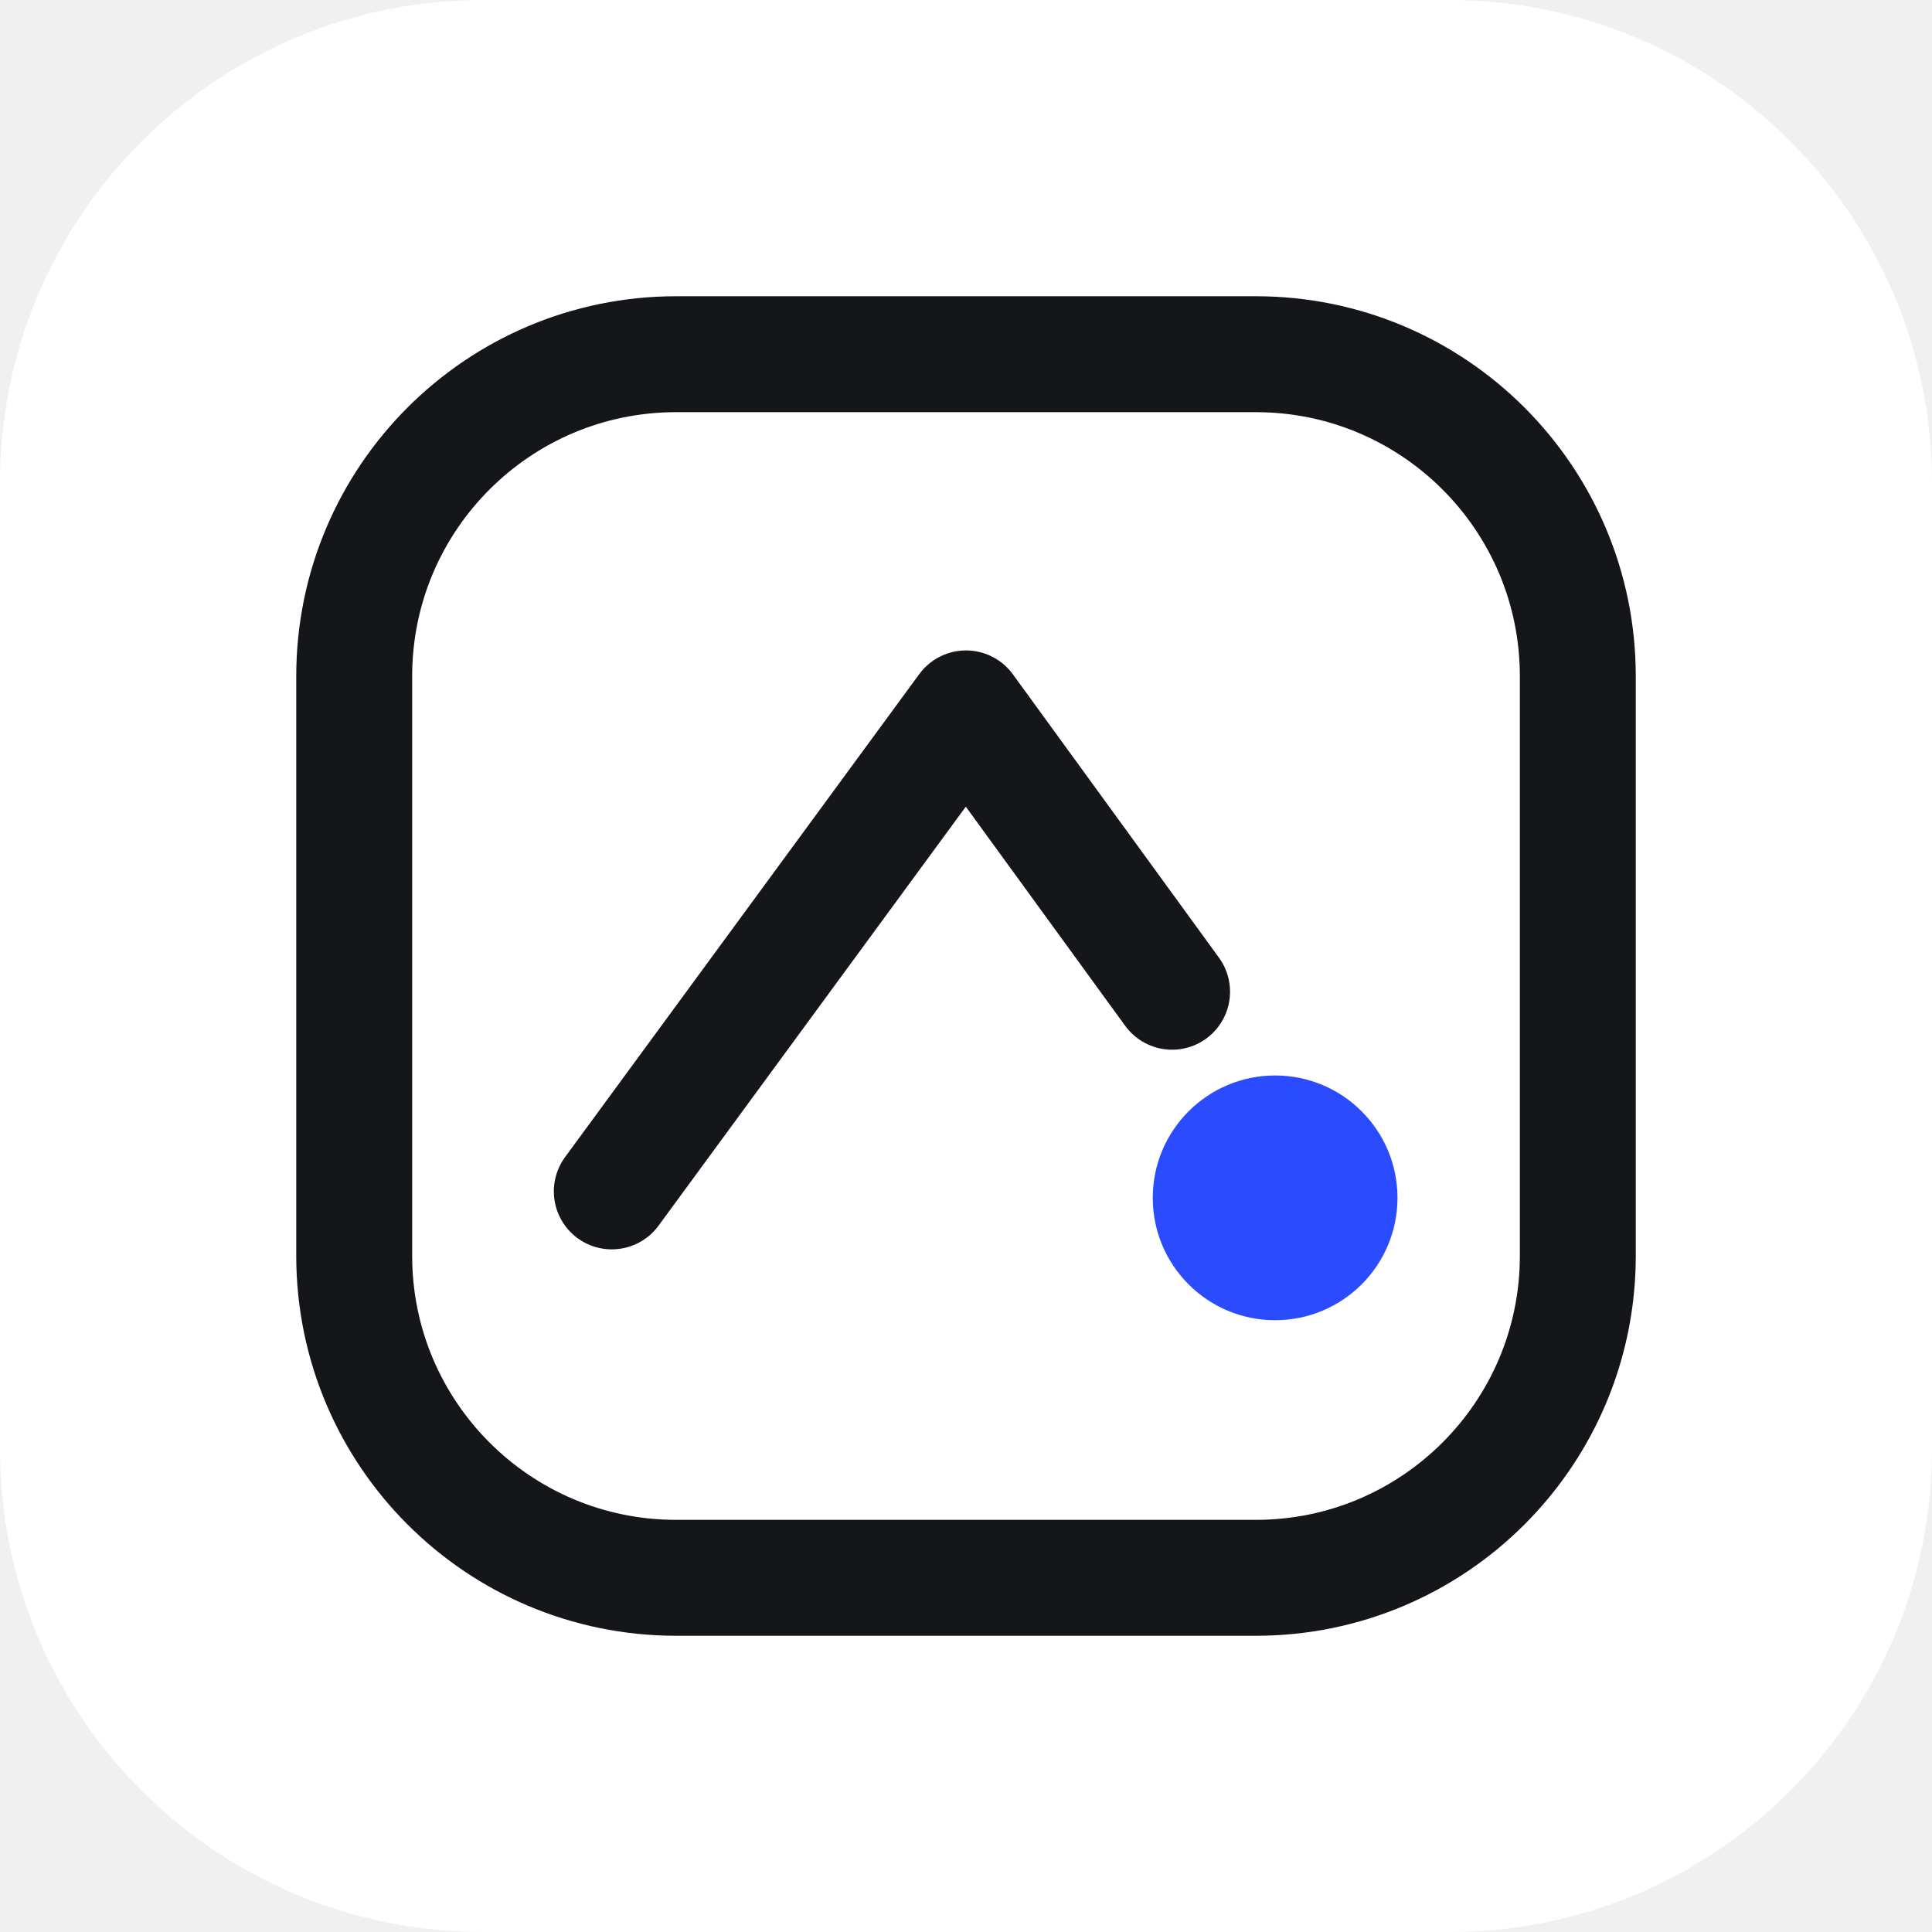
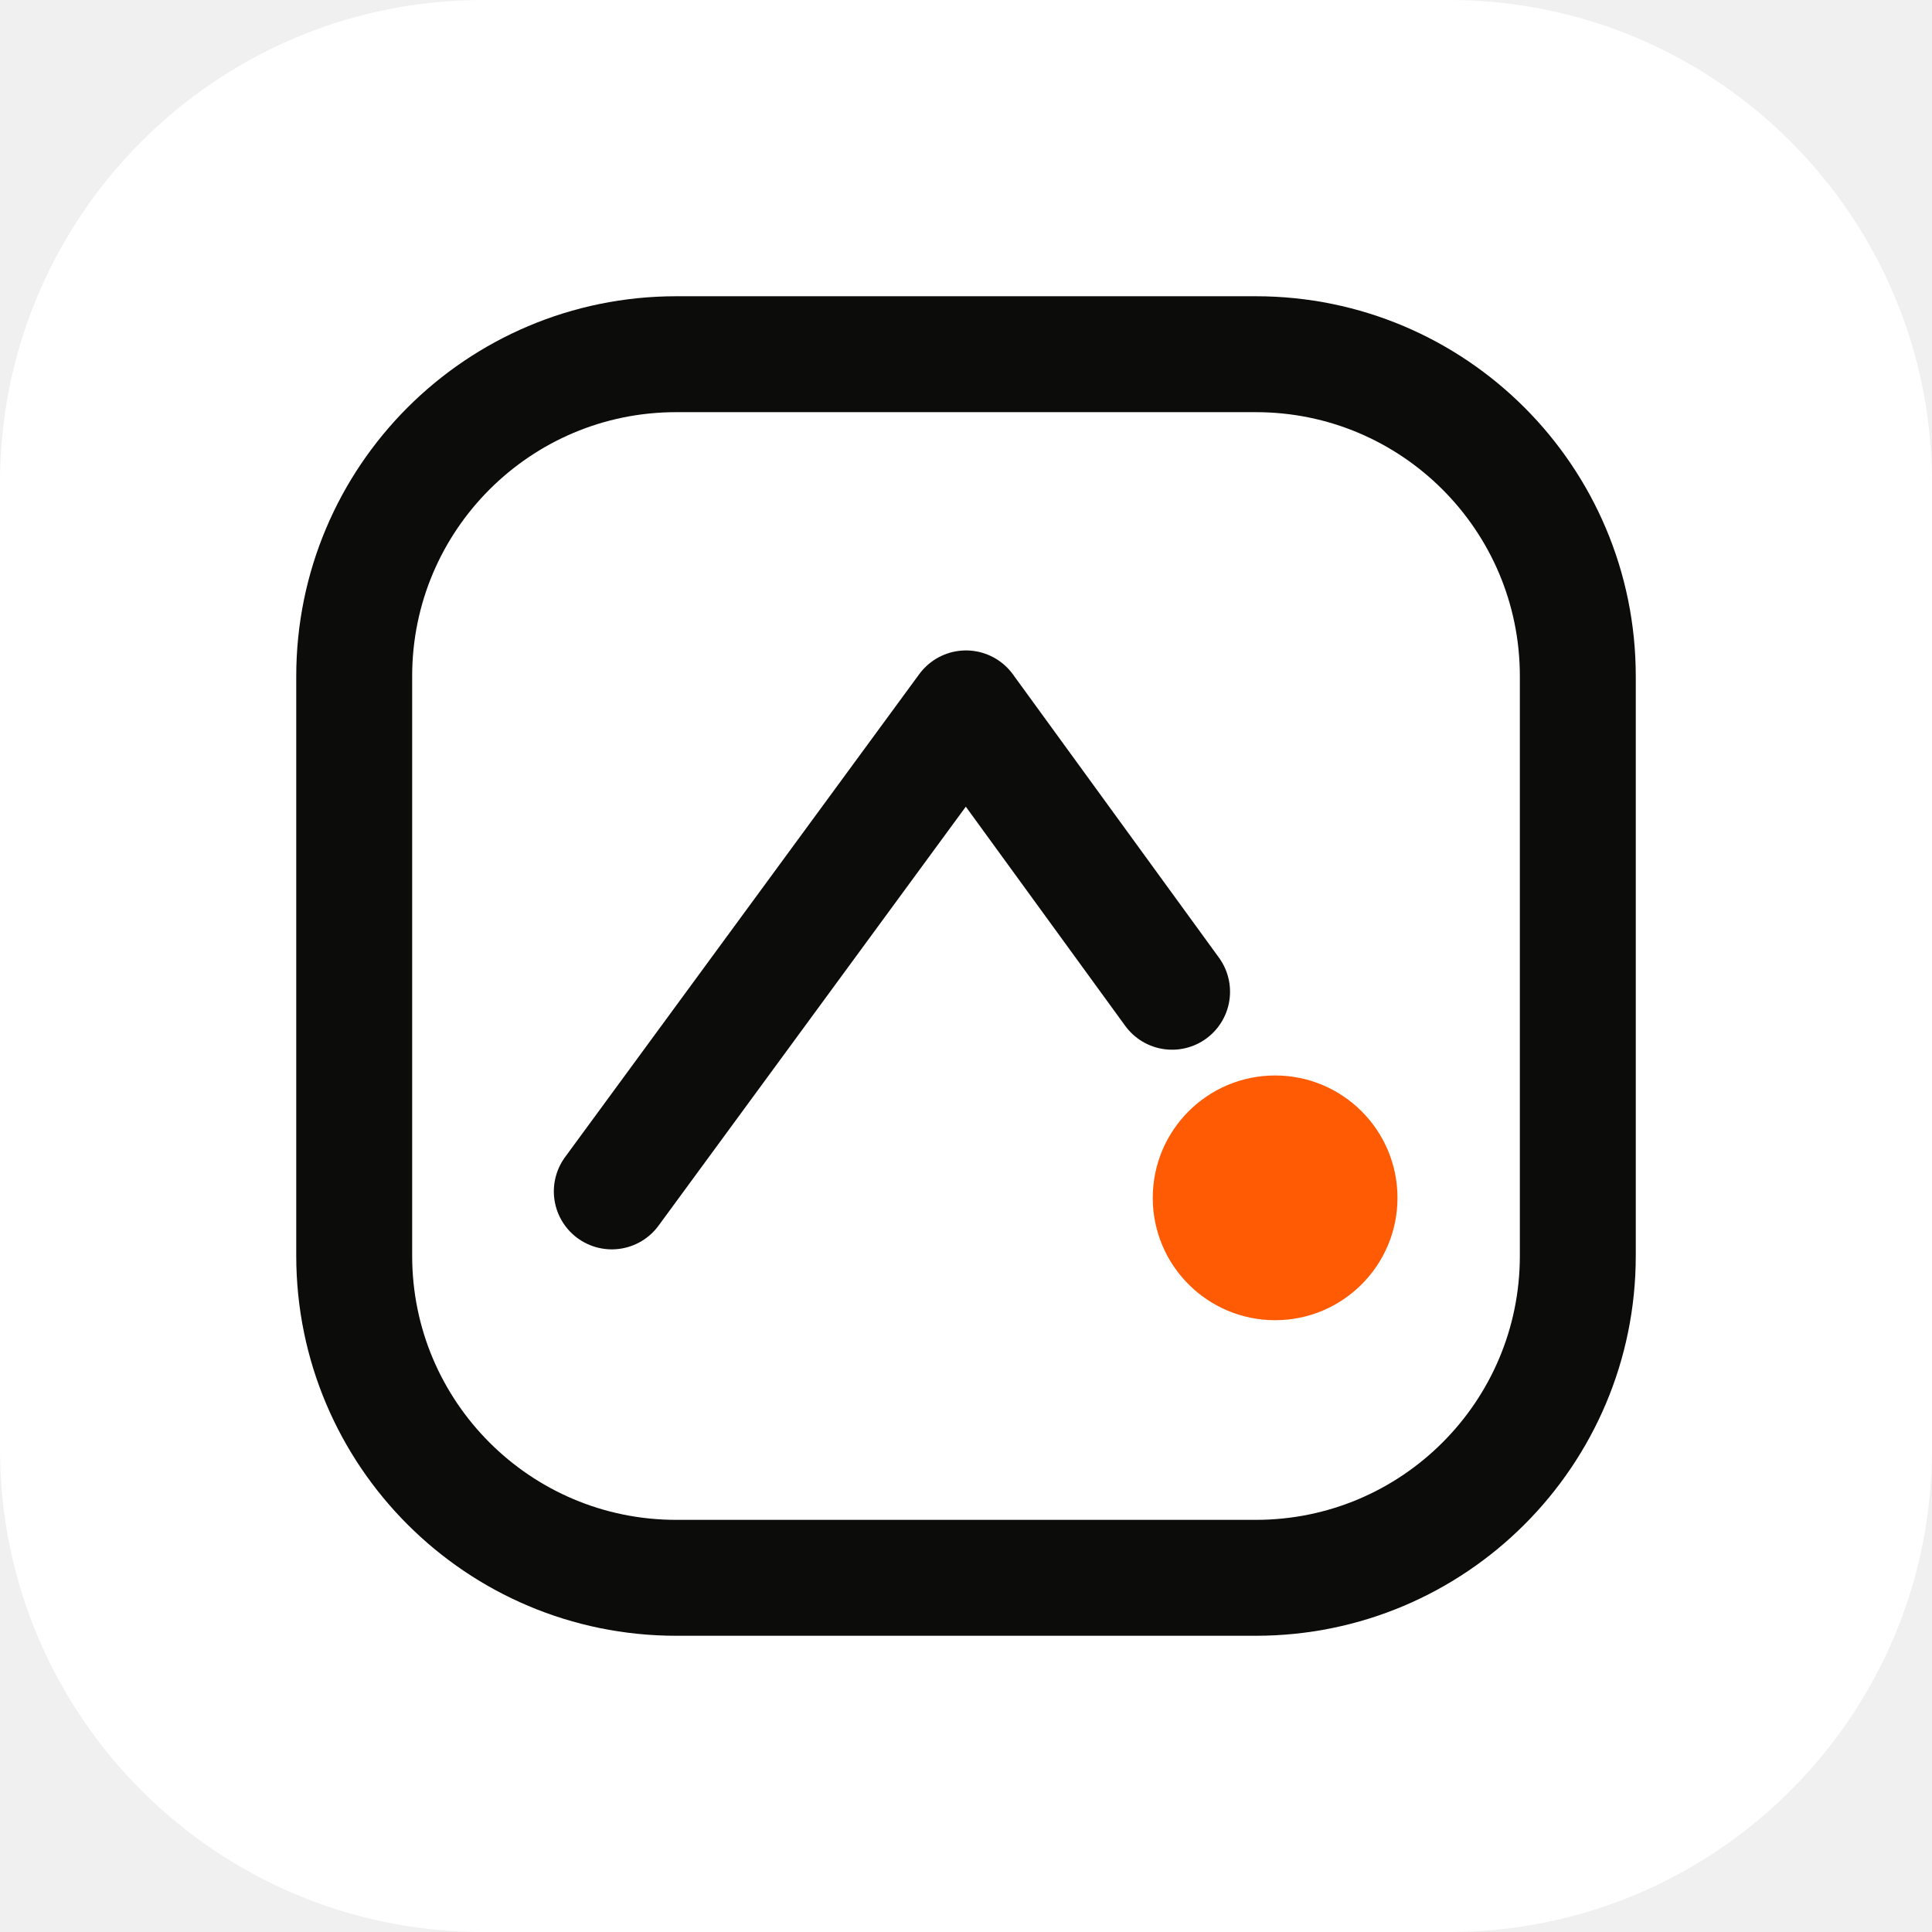
<svg xmlns="http://www.w3.org/2000/svg" viewBox="0 0 1024 1024">
  <rect width="1024" height="1024" rx="256" fill="#FFFFFF" />
  <g transform="translate(512 512) scale(.8) translate(-512 -512)">
-     <rect x="106.67" y="106.67" width="810.67" height="810.67" rx="213.33" fill="none" stroke="#15161A" stroke-width="76.8" />
-     <path d="M277.33 661.33 512 341.33l136.53 187.73" fill="none" stroke="#15161A" stroke-width="76.8" stroke-linecap="round" stroke-linejoin="round" />
-     <circle cx="716.8" cy="665.6" r="81.07" fill="#2B4BFF" />
+     <rect x="106.67" y="106.67" width="810.67" height="810.67" rx="213.33" fill="none" stroke="#0C0C0A" stroke-width="76.8" />
+     <path d="M277.33 661.33 512 341.33l136.53 187.73" fill="none" stroke="#0C0C0A" stroke-width="76.8" stroke-linecap="round" stroke-linejoin="round" />
+     <circle cx="716.8" cy="665.6" r="81.07" fill="#FF5B04" />
  </g>
</svg>
